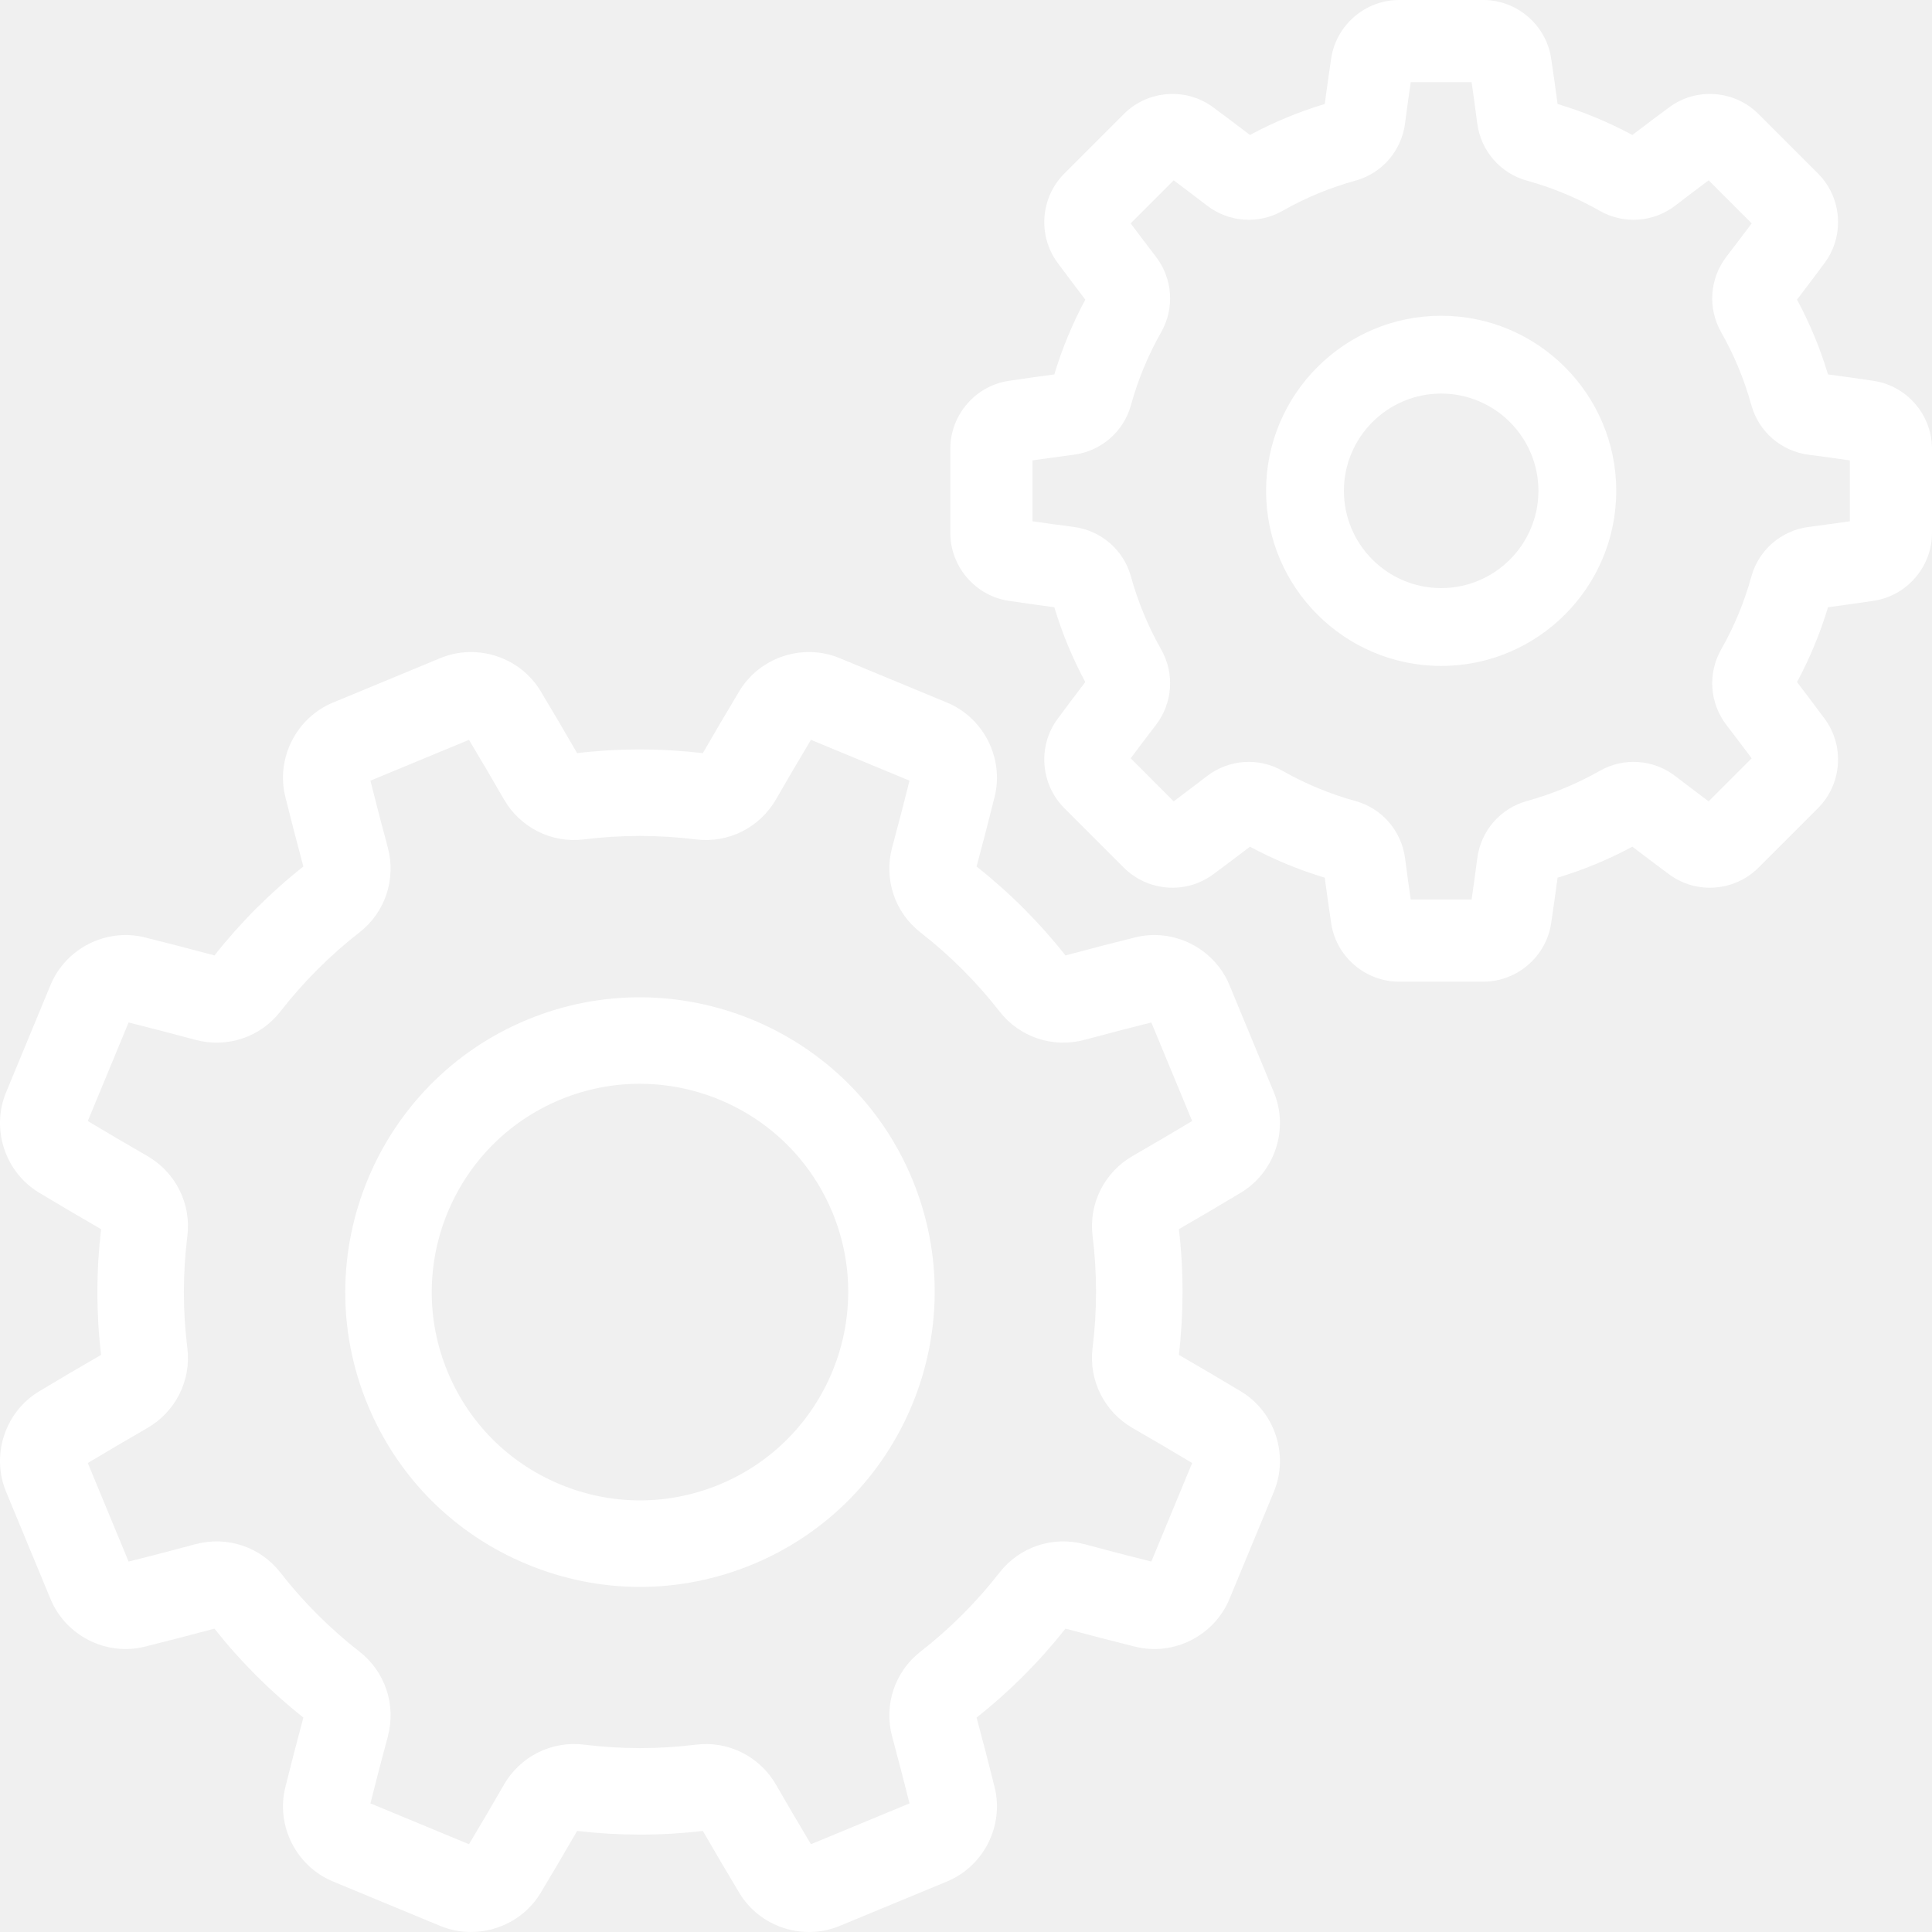
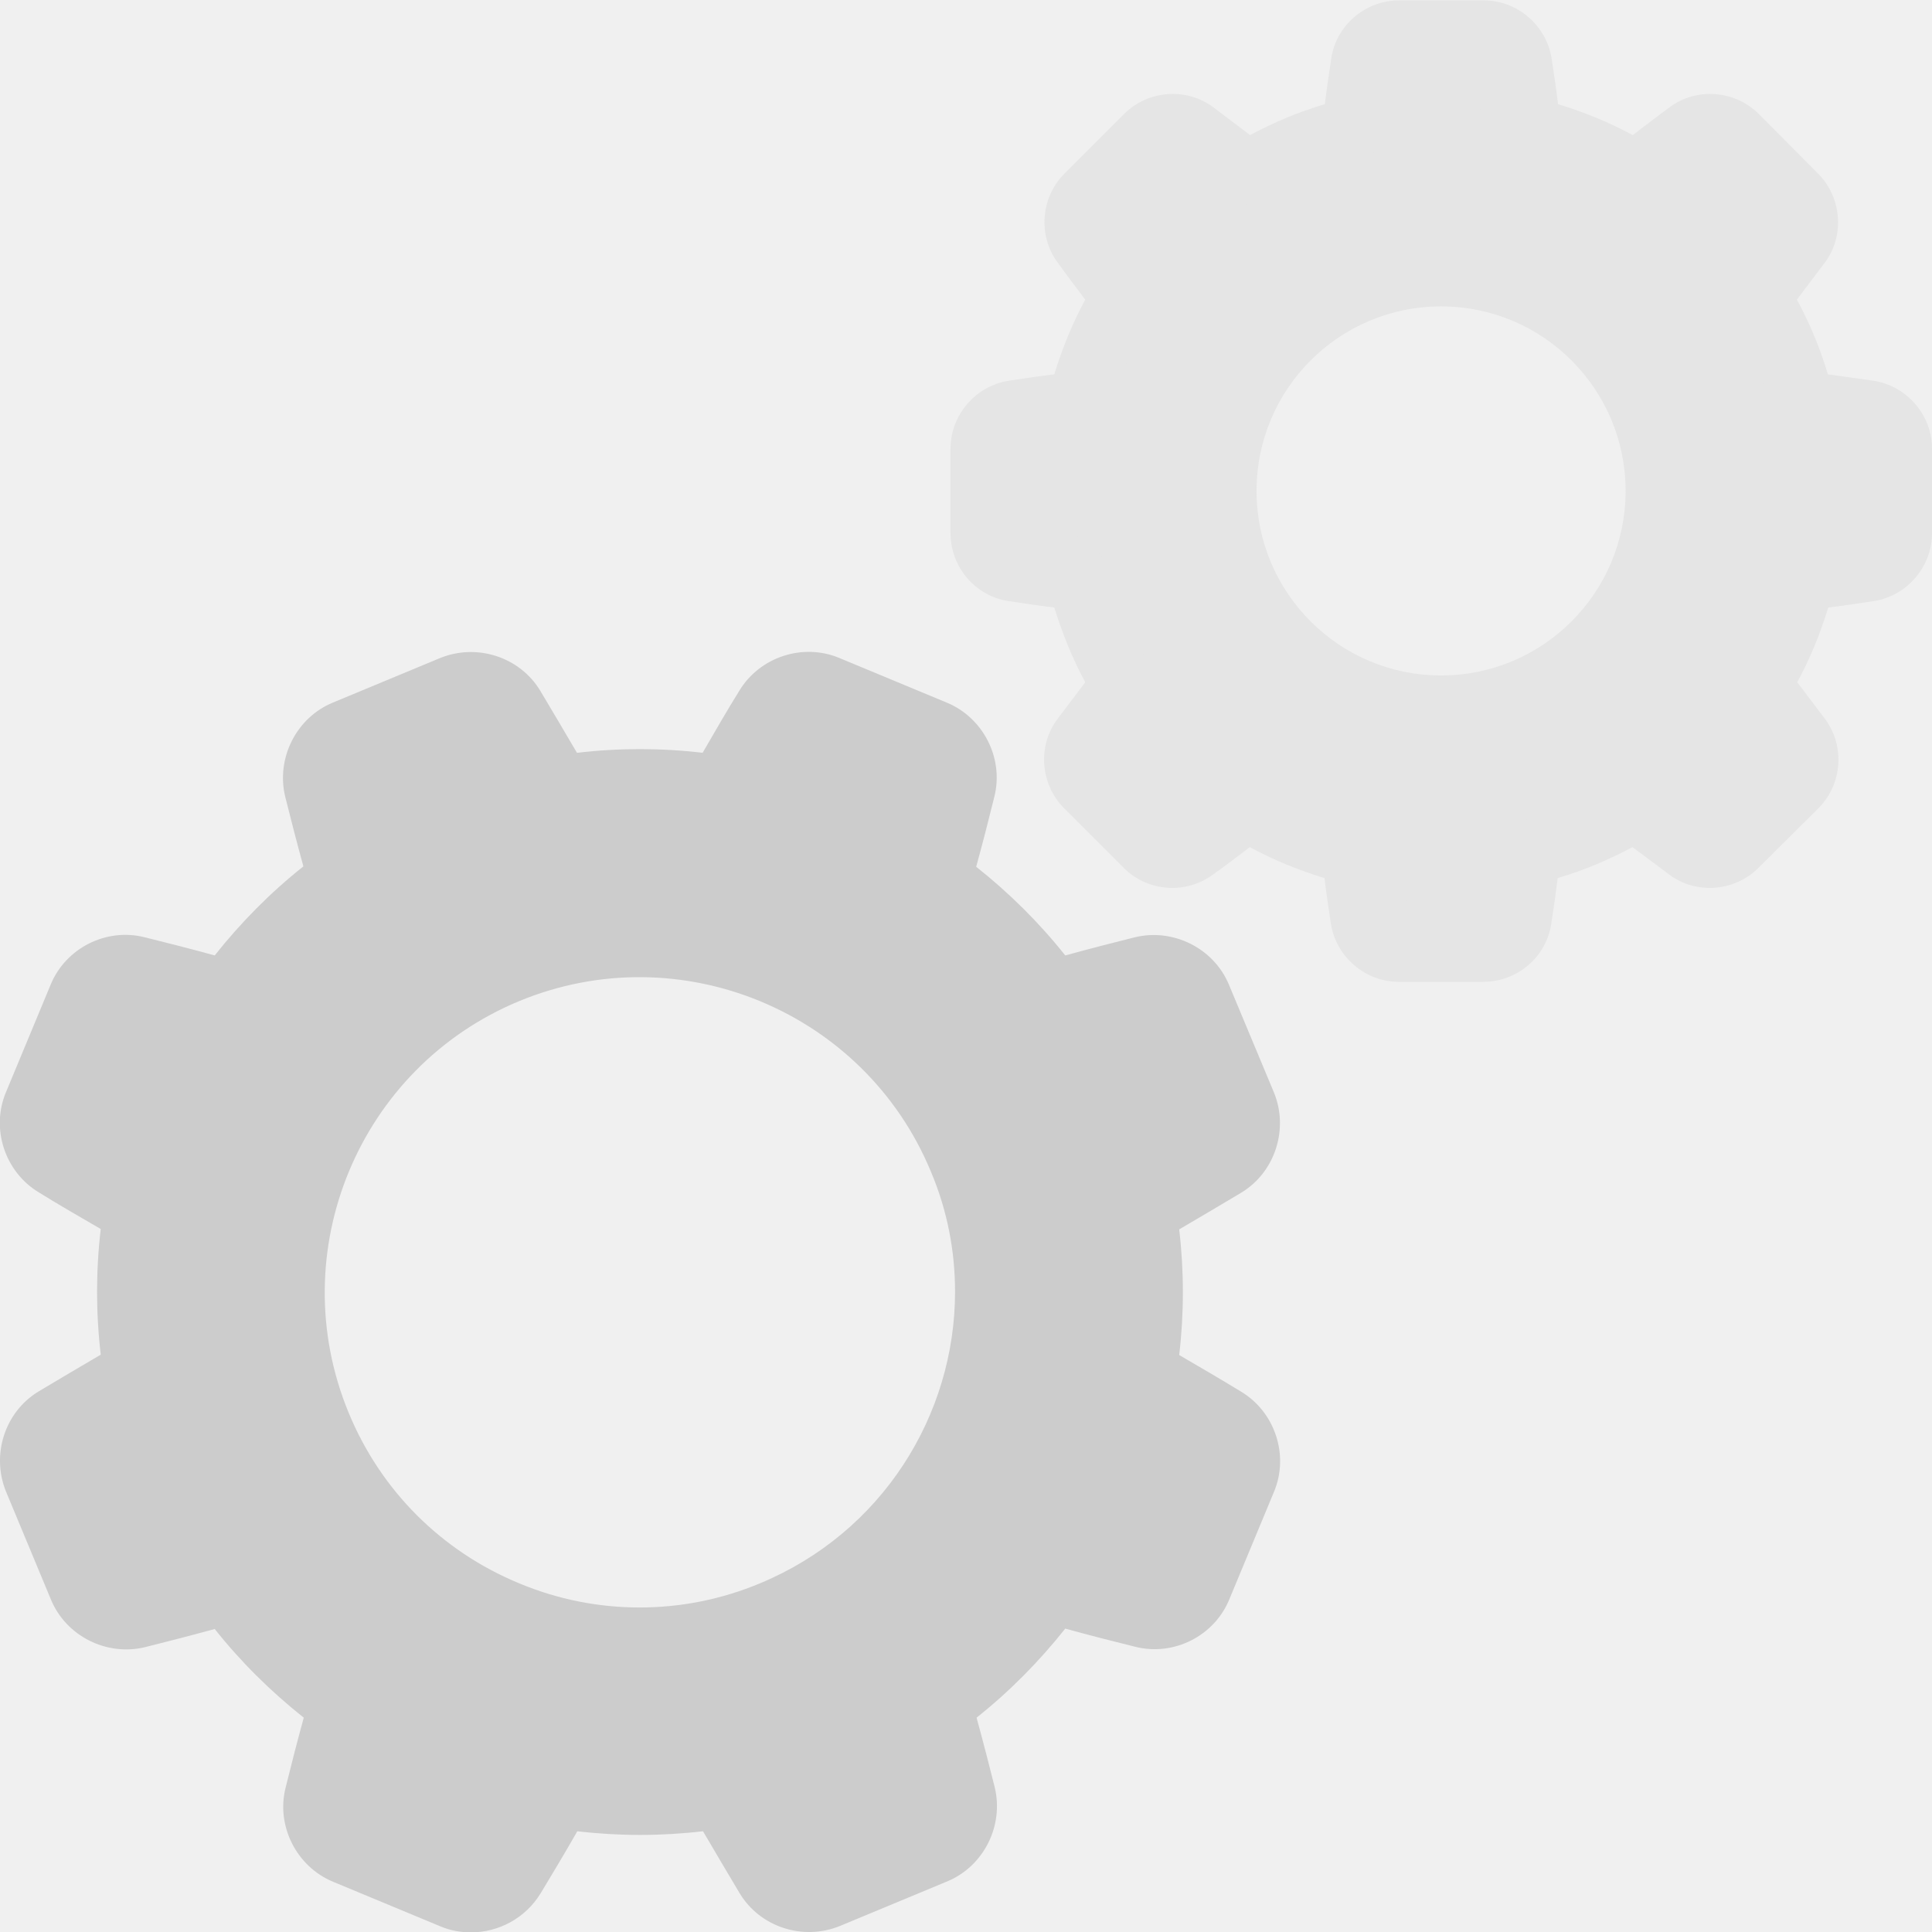
- <svg xmlns="http://www.w3.org/2000/svg" version="1.1" id="Layer_1" x="0px" y="0px" viewBox="0 0 512 512" style="enable-background:new 0 0 512 512;" xml:space="preserve" width="512px" height="512px">
+ <svg xmlns="http://www.w3.org/2000/svg" version="1.1" id="Layer_1" x="0px" y="0px" viewBox="0 0 512 512" style="enable-background:new 0 0 512 512;" xml:space="preserve">
+   <style type="text/css">
+ 	.st0{fill:#E5E5E5;}
+ 	.st1{fill:#CCCCCC;}
+ </style>
+   <path class="st0" d="M512,118.9v22.4c0,8.9-6.6,16.6-15.4,18c-4,0.6-8,1.2-12.1,1.7c-2.1,6.9-4.8,13.5-8.2,19.8  c2.5,3.3,5,6.6,7.4,9.8c5.3,7.2,4.5,17.3-1.8,23.6L466,230c-6.3,6.3-16.5,7.1-23.6,1.8c-3.2-2.4-6.5-4.9-9.8-7.3  c-6.3,3.4-13,6.2-19.8,8.2c-0.5,4.1-1.1,8.2-1.7,12.1c-1.3,8.8-9,15.4-18,15.4h-22.4c-8.9,0-16.6-6.6-18-15.4c-0.6-4-1.2-8-1.7-12.1  c-6.9-2.1-13.5-4.8-19.8-8.2c-3.3,2.5-6.5,5-9.8,7.3c-7.2,5.3-17.3,4.5-23.6-1.8L282,214.2c-6.3-6.3-7.1-16.5-1.8-23.6  c2.4-3.2,4.9-6.5,7.4-9.8c-3.4-6.3-6.1-13-8.2-19.8c-4.1-0.5-8.2-1.1-12.1-1.7c-8.8-1.3-15.4-9-15.4-18v-22.4  c0-8.9,6.6-16.6,15.4-18c4-0.6,8-1.2,12.1-1.7c2.1-6.9,4.8-13.5,8.2-19.8c-2.5-3.3-5-6.6-7.3-9.8c-5.3-7.2-4.5-17.3,1.8-23.6  l15.8-15.8c6.3-6.3,16.5-7.1,23.6-1.8c3.2,2.4,6.5,4.9,9.8,7.4c6.3-3.4,13-6.2,19.8-8.2c0.5-4.1,1.1-8.1,1.7-12.1  c1.3-8.8,9-15.4,18-15.4h22.4c8.9,0,16.6,6.6,18,15.4c0.6,4,1.2,8,1.7,12.1c6.9,2.1,13.5,4.8,19.8,8.2c3.3-2.5,6.5-5,9.8-7.4  c7.1-5.3,17.3-4.5,23.6,1.8L481.8,46c6.3,6.3,7.1,16.5,1.8,23.6c-2.4,3.2-4.9,6.5-7.4,9.8c3.4,6.3,6.2,13,8.2,19.8  c4.1,0.6,8.1,1.1,12.1,1.7C505.4,102.3,512,110,512,118.9z M490.2,138.1V122c-3.6-0.5-7.3-1-10.9-1.5c-7.3-1-13.2-6.1-15.2-13.2  c-1.9-6.7-4.5-13.2-8-19.3c-3.6-6.3-3-14.2,1.4-20c2.3-2.9,4.5-5.9,6.7-8.8l-11.4-11.4c-2.9,2.2-5.9,4.4-8.8,6.7  c-5.8,4.5-13.7,5-20,1.4c-6.1-3.5-12.6-6.2-19.3-8c-7-1.9-12.2-7.9-13.2-15.2c-0.5-3.7-1-7.3-1.5-10.9h-16.1  c-0.5,3.6-1,7.3-1.5,10.9c-1,7.3-6.1,13.2-13.2,15.2c-6.7,1.9-13.2,4.5-19.3,8c-6.4,3.6-14.2,3-20-1.4c-2.9-2.2-5.9-4.5-8.8-6.7  l-11.4,11.4c2.2,2.9,4.4,5.9,6.7,8.8c4.5,5.8,5,13.7,1.4,20c-3.5,6.1-6.2,12.6-8,19.3c-1.9,7-7.9,12.2-15.2,13.2  c-3.7,0.5-7.3,1-10.9,1.5v16.1c3.6,0.5,7.3,1,10.9,1.5c7.3,1,13.2,6.1,15.2,13.2c1.9,6.7,4.5,13.2,8,19.3c3.6,6.4,3.1,14.2-1.4,20  c-2.3,2.9-4.5,5.9-6.7,8.8l11.4,11.4c2.9-2.2,5.9-4.4,8.8-6.7c5.8-4.5,13.7-5,20-1.4c6.1,3.5,12.6,6.2,19.3,8  c7,1.9,12.2,7.9,13.2,15.2c0.5,3.7,1,7.3,1.5,10.9H390c0.5-3.6,1-7.3,1.5-10.9c1-7.3,6.1-13.2,13.2-15.2c6.7-1.9,13.2-4.5,19.3-8  c6.4-3.6,14.2-3.1,20,1.4c2.9,2.2,5.9,4.5,8.8,6.7l11.4-11.4c-2.2-2.9-4.4-5.9-6.7-8.8c-4.5-5.8-5-13.7-1.4-20  c3.5-6.1,6.2-12.6,8-19.3c1.9-7,7.9-12.2,15.2-13.2C483,139.2,486.6,138.7,490.2,138.1z" />
+   <path class="st0" d="M496.1,121.6v17c-3.8,0.5-7.7,1.1-11.5,1.6c-7.7,1-13.9,6.4-16,13.9c-2,7.1-4.8,14-8.4,20.4  c-3.8,6.7-3.2,15,1.5,21.1c2.4,3.1,4.7,6.2,7,9.3l-12,12c-3.1-2.3-6.2-4.7-9.3-7c-6.1-4.7-14.4-5.3-21.1-1.5  c-6.4,3.6-13.3,6.5-20.4,8.4c-7.4,2-12.9,8.3-13.9,16c-0.5,3.9-1,7.7-1.6,11.5h-17c-0.5-3.8-1.1-7.6-1.6-11.5  c-1-7.7-6.4-13.9-13.9-16c-7.1-2-14-4.8-20.4-8.4c-6.7-3.8-15-3.2-21.1,1.5c-3.1,2.4-6.2,4.7-9.3,7l-12-12c2.3-3.1,4.7-6.2,7-9.3  c4.7-6.1,5.3-14.4,1.5-21.1c-3.6-6.4-6.5-13.3-8.4-20.4c-2-7.4-8.3-12.9-16-13.9c-3.9-0.5-7.7-1-11.5-1.6v-17  c3.8-0.5,7.6-1.1,11.5-1.6c7.7-1,13.9-6.5,16-13.9c2-7.1,4.8-14,8.4-20.4c3.8-6.7,3.2-15-1.5-21.1c-2.4-3.1-4.7-6.2-7-9.3l12-12  c3.1,2.3,6.2,4.7,9.3,7c6.1,4.7,14.4,5.3,21.1,1.5c6.4-3.6,13.3-6.5,20.4-8.4c7.4-2,12.9-8.3,13.9-16c0.5-3.9,1-7.7,1.6-11.5h17  c0.5,3.8,1.1,7.7,1.6,11.5c1,7.7,6.4,14,13.9,16c7.1,2,14,4.8,20.4,8.4c6.7,3.8,15,3.2,21.1-1.5c3.1-2.4,6.2-4.7,9.3-7l12,12  c-2.3,3.1-4.7,6.2-7,9.3c-4.7,6.1-5.3,14.4-1.5,21.1c3.6,6.4,6.5,13.3,8.4,20.4c2,7.4,8.3,12.9,16,13.9  C488.5,120.5,492.3,121,496.1,121.6z M430.8,130.1c0-27-21.9-48.9-48.9-48.9S333,103.1,333,130.1s21.9,48.9,48.9,48.9  S430.8,157.1,430.8,130.1z" />
  <g>
-     <g>
-       <path d="M328.844,368.733c-5.383-3.235-10.908-6.487-16.433-9.675c1.299-11.07,1.302-22.268,0.006-33.316    c5.546-3.2,11.068-6.45,16.425-9.671c9.02-5.42,12.78-16.856,8.744-26.603c0,0,0,0-0.001-0.001l-11.771-28.418    c-4.037-9.744-14.777-15.175-24.993-12.63c-6.071,1.511-12.274,3.118-18.455,4.776c-6.901-8.732-14.82-16.649-23.563-23.554    c1.658-6.182,3.266-12.388,4.778-18.461c2.545-10.211-2.885-20.955-12.629-24.992l-28.418-11.771    c-9.744-4.038-21.183-0.281-26.605,8.741c-3.229,5.374-6.482,10.899-9.674,16.433c-11.067-1.299-22.263-1.302-33.316-0.007    c-3.202-5.551-6.453-11.074-9.67-16.426c-5.424-9.02-16.86-12.778-26.605-8.741l-28.418,11.771    c-9.742,4.036-15.174,14.781-12.629,24.992c1.515,6.085,3.121,12.289,4.776,18.455c-8.731,6.899-16.649,14.82-23.553,23.563    c-6.196-1.663-12.402-3.269-18.463-4.779c-10.214-2.547-20.956,2.888-24.993,12.631L1.615,289.467    c-4.035,9.745-0.276,21.182,8.742,26.602c5.375,3.23,10.9,6.482,16.433,9.675c-1.298,11.066-1.301,22.262-0.006,33.316    c-5.538,3.195-11.06,6.446-16.429,9.672c-9.018,5.421-12.777,16.857-8.741,26.603l11.772,28.418    c4.036,9.743,14.775,15.176,24.993,12.63c6.064-1.51,12.268-3.116,18.453-4.776c6.901,8.731,14.82,16.647,23.563,23.553    c-1.66,6.189-3.267,12.395-4.778,18.461c-2.545,10.211,2.885,20.956,12.629,24.992l28.419,11.772    c2.64,1.093,5.403,1.615,8.137,1.615c7.362,0,14.514-3.779,18.471-10.355c3.205-5.333,6.456-10.856,9.674-16.432    c11.065,1.297,22.264,1.299,33.316,0.006c3.179,5.512,6.43,11.034,9.67,16.427c5.422,9.02,16.858,12.777,26.605,8.741    l28.418-11.771c9.742-4.036,15.174-14.781,12.629-24.992c-1.503-6.033-3.109-12.237-4.776-18.455    c8.729-6.899,16.648-14.819,23.554-23.562c6.178,1.657,12.384,3.263,18.46,4.777c10.211,2.547,20.956-2.884,24.993-12.63    l11.771-28.419C341.621,385.59,337.862,374.153,328.844,368.733z M305.116,413.834c-5.837-1.462-11.787-3.008-17.703-4.602    c-8.376-2.253-17.215,0.692-22.519,7.507c-6.096,7.83-13.151,14.886-20.968,20.973c-6.807,5.302-9.748,14.138-7.493,22.509    c1.603,5.954,3.148,11.9,4.601,17.696l-26.122,10.819c-3.107-5.184-6.218-10.481-9.259-15.765    c-4.327-7.514-12.655-11.678-21.216-10.618c-9.831,1.221-19.81,1.22-29.654-0.005c-8.585-1.066-16.906,3.098-21.232,10.614    c-3.078,5.344-6.19,10.644-9.263,15.773l-26.122-10.82c1.461-5.827,3.007-11.776,4.603-17.701    c2.255-8.375-0.692-17.215-7.507-22.52c-7.83-6.095-14.885-13.149-20.973-20.965c-5.3-6.809-14.136-9.749-22.51-7.495    c-5.923,1.595-11.87,3.141-17.695,4.601l-10.82-26.121c5.16-3.094,10.459-6.205,15.765-9.26    c7.515-4.327,11.683-12.653,10.619-21.215c-1.223-9.832-1.22-19.81,0.003-29.655c1.068-8.57-3.097-16.905-10.616-21.233    c-5.304-3.054-10.604-6.166-15.772-9.265l10.82-26.121c5.82,1.459,11.768,3.005,17.702,4.602    c8.372,2.256,17.212-0.692,22.52-7.507c6.095-7.83,13.15-14.886,20.965-20.972c6.808-5.301,9.749-14.138,7.494-22.512    c-1.59-5.904-3.136-11.85-4.601-17.694l26.122-10.819c3.084,5.146,6.196,10.444,9.259,15.765    c4.328,7.515,12.663,11.689,21.216,10.618c9.827-1.223,19.804-1.223,29.657,0.005c8.575,1.068,16.905-3.102,21.231-10.617    c3.053-5.304,6.166-10.604,9.262-15.771l26.122,10.819c-1.462,5.833-3.008,11.782-4.603,17.703    c-2.255,8.374,0.692,17.214,7.507,22.519c7.829,6.095,14.885,13.149,20.973,20.965c5.3,6.807,14.133,9.748,22.511,7.494    c5.919-1.594,11.865-3.14,17.694-4.601l10.819,26.121c-5.153,3.089-10.451,6.2-15.765,9.26    c-7.515,4.327-11.684,12.654-10.619,21.216c1.223,9.827,1.221,19.806-0.005,29.657c-1.066,8.571,3.101,16.904,10.617,21.231    c5.296,3.049,10.596,6.161,15.772,9.263L305.116,413.834z" fill="#FFFFFF" />
-     </g>
+     <path class="st1" d="M337.6,289.5c4,9.7,0.3,21.2-8.7,26.6c-5.4,3.2-10.9,6.5-16.4,9.7c1.3,11,1.3,22.3,0,33.3   c5.5,3.2,11,6.4,16.4,9.7c9,5.4,12.8,16.9,8.7,26.6l-11.8,28.4c-4,9.8-14.8,15.2-25,12.6c-6.1-1.5-12.3-3.1-18.5-4.8   c-6.9,8.7-14.8,16.7-23.5,23.6c1.7,6.2,3.3,12.4,4.8,18.4c2.5,10.2-2.9,21-12.6,25l-28.4,11.8c-9.8,4-21.2,0.3-26.6-8.7   c-3.2-5.4-6.5-10.9-9.7-16.4c-11.1,1.3-22.3,1.3-33.3,0c-3.2,5.6-6.5,11.1-9.7,16.4c-4,6.6-11.1,10.4-18.5,10.4   c-2.7,0-5.5-0.5-8.1-1.6l-28.4-11.8c-9.7-4-15.2-14.8-12.6-25c1.5-6.1,3.1-12.3,4.8-18.5c-8.7-6.9-16.7-14.8-23.6-23.5   c-6.2,1.7-12.4,3.3-18.4,4.8c-10.2,2.5-21-2.9-25-12.6L1.6,395.3c-4-9.8-0.3-21.2,8.7-26.6c5.4-3.2,10.9-6.5,16.4-9.7   c-1.3-11.1-1.3-22.3,0-33.3c-5.5-3.2-11.1-6.4-16.4-9.7c-9-5.4-12.8-16.9-8.7-26.6l11.8-28.4c4-9.8,14.8-15.2,25-12.6   c6.1,1.5,12.3,3.1,18.5,4.8c6.9-8.7,14.8-16.7,23.5-23.6c-1.7-6.2-3.3-12.4-4.8-18.4c-2.5-10.2,2.9-21,12.6-25l28.4-11.8   c9.8-4,21.2-0.3,26.6,8.7c3.2,5.4,6.5,10.9,9.7,16.4c11.1-1.3,22.3-1.3,33.3,0c3.2-5.5,6.4-11.1,9.7-16.4c5.4-9,16.9-12.8,26.6-8.7   l28.4,11.8c9.7,4,15.2,14.8,12.6,25c-1.5,6.1-3.1,12.3-4.8,18.5c8.7,6.9,16.7,14.8,23.6,23.5c6.2-1.7,12.4-3.3,18.4-4.8   c10.2-2.5,21,2.9,25,12.6L337.6,289.5C337.6,289.5,337.6,289.5,337.6,289.5z M315.9,297.1L305.1,271c-5.8,1.5-11.8,3-17.7,4.6   c-8.4,2.2-17.2-0.7-22.5-7.5c-6.1-7.8-13.1-14.9-21-21c-6.8-5.3-9.8-14.2-7.5-22.5c1.6-5.9,3.1-11.9,4.6-17.7l-26.1-10.8   c-3.1,5.2-6.2,10.5-9.3,15.8c-4.3,7.5-12.6,11.7-21.2,10.6c-9.9-1.2-19.8-1.2-29.7,0c-8.5,1.1-16.9-3.1-21.2-10.6   c-3.1-5.3-6.2-10.6-9.3-15.8l-26.1,10.8c1.5,5.8,3,11.8,4.6,17.7c2.2,8.4-0.7,17.2-7.5,22.5c-7.8,6.1-14.9,13.1-21,21   c-5.3,6.8-14.2,9.8-22.5,7.5c-5.9-1.6-11.9-3.2-17.7-4.6l-10.8,26.1c5.2,3.1,10.5,6.2,15.8,9.3c7.5,4.3,11.7,12.7,10.6,21.2   c-1.2,9.8-1.2,19.8,0,29.7c1.1,8.6-3.1,16.9-10.6,21.2c-5.3,3.1-10.6,6.2-15.8,9.3l10.8,26.1c5.8-1.5,11.8-3,17.7-4.6   c8.4-2.2,17.2,0.7,22.5,7.5c6.1,7.8,13.1,14.9,21,21c6.8,5.3,9.8,14.2,7.5,22.5c-1.6,5.9-3.2,11.9-4.6,17.7l26.1,10.8   c3.1-5.1,6.2-10.4,9.3-15.8c4.3-7.5,12.6-11.7,21.2-10.6c9.8,1.2,19.8,1.2,29.7,0c8.6-1.1,16.9,3.1,21.2,10.6   c3,5.3,6.2,10.6,9.3,15.8l26.1-10.8c-1.5-5.8-3-11.7-4.6-17.7c-2.2-8.4,0.7-17.2,7.5-22.5c7.8-6.1,14.9-13.1,21-21   c5.3-6.8,14.1-9.8,22.5-7.5c5.9,1.6,11.9,3.1,17.7,4.6l10.8-26.1c-5.2-3.1-10.5-6.2-15.8-9.3c-7.5-4.3-11.7-12.7-10.6-21.2   c1.2-9.8,1.2-19.8,0-29.7c-1.1-8.6,3.1-16.9,10.6-21.2C305.5,303.3,310.8,300.2,315.9,297.1z" />
  </g>
-   <g>
-     <g>
-       <path d="M241.762,312.511c0,0,0,0-0.001-0.001c-16.48-39.789-62.256-58.752-102.051-42.271    C99.922,286.721,80.958,332.501,97.44,372.29c7.983,19.276,22.997,34.287,42.271,42.272c9.637,3.991,19.763,5.987,29.889,5.987    s20.252-1.996,29.891-5.987C239.279,398.08,258.242,352.301,241.762,312.511z M190.72,393.388c-13.618,5.641-28.617,5.64-42.239,0    c-13.618-5.641-24.225-16.249-29.867-29.868c-11.647-28.114,1.753-60.462,29.868-72.107c6.885-2.852,14.021-4.202,21.047-4.202    c21.667,0,42.265,12.84,51.06,34.07C232.234,349.395,218.834,381.742,190.72,393.388z" fill="#FFFFFF" />
-     </g>
-   </g>
-   <g>
-     <g>
-       <path d="M496.553,100.936c-3.956-0.592-8.019-1.167-12.111-1.713c-2.062-6.857-4.816-13.505-8.214-19.819    c2.504-3.275,4.972-6.556,7.357-9.779c5.295-7.161,4.529-17.317-1.78-23.623l-15.808-15.806    c-6.309-6.31-16.465-7.075-23.624-1.778c-3.234,2.393-6.514,4.86-9.779,7.355c-6.313-3.398-12.96-6.152-19.819-8.215    c-0.547-4.092-1.12-8.155-1.712-12.11C409.746,6.642,402.024,0,393.102,0h-22.356c-8.922,0-16.644,6.642-17.961,15.447    c-0.591,3.953-1.165,8.017-1.712,12.11c-6.859,2.063-13.507,4.817-19.819,8.215c-3.263-2.496-6.545-4.964-9.778-7.355    c-7.161-5.297-17.317-4.532-23.624,1.777l-15.806,15.805c-6.31,6.308-7.077,16.465-1.78,23.627    c2.383,3.222,4.851,6.504,7.354,9.778c-3.396,6.313-6.151,12.96-8.214,19.819c-4.091,0.547-8.155,1.121-12.11,1.713    c-8.807,1.318-15.449,9.039-15.449,17.962v22.355c0,8.922,6.64,16.644,15.447,17.962c3.956,0.592,8.019,1.167,12.111,1.713    c2.063,6.858,4.817,13.505,8.214,19.819c-2.501,3.272-4.969,6.552-7.357,9.779c-5.294,7.159-4.529,17.317,1.78,23.622    l15.808,15.808c6.308,6.31,16.464,7.074,23.624,1.778c3.234-2.391,6.514-4.86,9.778-7.354c6.315,3.398,12.963,6.152,19.82,8.214    c0.545,4.091,1.12,8.155,1.712,12.111c1.318,8.806,9.04,15.448,17.962,15.448h22.356c8.922,0,16.644-6.64,17.961-15.449    c0.591-3.956,1.165-8.019,1.712-12.111c6.858-2.061,13.505-4.817,19.819-8.215c3.263,2.496,6.545,4.964,9.778,7.356    c7.159,5.297,17.317,4.532,23.624-1.777l15.808-15.806c6.309-6.308,7.075-16.465,1.778-23.626    c-2.386-3.226-4.854-6.508-7.354-9.777c3.396-6.313,6.151-12.959,8.214-19.819c4.091-0.547,8.155-1.121,12.11-1.713    c8.807-1.318,15.449-9.039,15.449-17.962v-22.355C512,109.976,505.359,102.254,496.553,100.936z M490.228,138.142    c-3.592,0.521-7.257,1.027-10.934,1.506c-7.273,0.949-13.227,6.111-15.165,13.149c-1.857,6.739-4.552,13.242-8.009,19.328    c-3.611,6.353-3.054,14.215,1.419,20.032c2.255,2.932,4.492,5.883,6.669,8.799l-11.404,11.405    c-2.925-2.183-5.876-4.419-8.802-6.669c-5.814-4.475-13.678-5.028-20.032-1.421c-6.087,3.458-12.59,6.153-19.325,8.01    c-7.042,1.94-12.204,7.894-13.15,15.165c-0.479,3.677-0.984,7.343-1.506,10.935h-16.13c-0.521-3.592-1.026-7.257-1.506-10.931    c-0.949-7.274-6.11-13.228-13.15-15.168c-6.737-1.856-13.238-4.551-19.327-8.009c-6.354-3.61-14.218-3.055-20.031,1.419    c-2.927,2.251-5.876,4.486-8.803,6.669l-11.404-11.405c2.177-2.919,4.413-5.868,6.671-8.803c4.47-5.815,5.027-13.677,1.417-20.03    c-3.457-6.086-6.152-12.59-8.009-19.327c-1.939-7.04-7.892-12.201-15.165-13.15c-3.677-0.48-7.343-0.984-10.935-1.507v-16.128    c3.592-0.521,7.257-1.027,10.934-1.506c7.273-0.949,13.227-6.111,15.165-13.149c1.857-6.738,4.551-13.241,8.009-19.328    c3.611-6.353,3.054-14.216-1.417-20.031c-2.259-2.936-4.495-5.886-6.67-8.8l11.404-11.405c2.925,2.183,5.875,4.419,8.8,6.668    c5.812,4.475,13.675,5.033,20.034,1.422c6.085-3.457,12.589-6.152,19.325-8.01c7.042-1.94,12.204-7.894,13.15-15.165    c0.48-3.677,0.986-7.342,1.507-10.934h16.13c0.521,3.591,1.026,7.256,1.505,10.931c0.949,7.274,6.111,13.228,13.15,15.167    c6.738,1.857,13.242,4.553,19.328,8.01c6.355,3.611,14.218,3.05,20.03-1.42c2.927-2.25,5.876-4.486,8.803-6.669l11.404,11.405    c-2.175,2.915-4.411,5.866-6.67,8.803c-4.471,5.814-5.027,13.676-1.419,20.029c3.457,6.088,6.152,12.592,8.009,19.328    c1.939,7.04,7.892,12.201,15.165,13.15c3.677,0.48,7.343,0.985,10.935,1.507V138.142z" fill="#FFFFFF" />
-     </g>
-   </g>
-   <g>
-     <g>
-       <path d="M381.924,83.675c-25.585,0-46.401,20.815-46.401,46.401c0,25.587,20.815,46.402,46.401,46.402    s46.401-20.815,46.401-46.402C428.325,104.49,407.51,83.675,381.924,83.675z M381.924,155.851    c-14.211,0-25.775-11.563-25.775-25.776c0-14.213,11.563-25.775,25.775-25.775c14.212,0,25.774,11.563,25.775,25.775    C407.699,144.288,396.136,155.851,381.924,155.851z" fill="#FFFFFF" />
-     </g>
-   </g>
-   <g>
- </g>
-   <g>
- </g>
-   <g>
- </g>
-   <g>
- </g>
-   <g>
- </g>
-   <g>
- </g>
-   <g>
- </g>
-   <g>
- </g>
-   <g>
- </g>
-   <g>
- </g>
-   <g>
- </g>
-   <g>
- </g>
-   <g>
- </g>
-   <g>
- </g>
-   <g>
- </g>
+   <path class="st1" d="M314.4,266L326,294c-5.5,3.3-11.2,6.6-16.8,9.9c-8,4.6-12.5,13.5-11.4,22.7c1.3,10.5,1.3,21.2,0,31.7  c-1.1,9.2,3.3,18.1,11.3,22.7c5.7,3.3,11.3,6.6,16.9,9.9l-11.6,27.9c-6.2-1.6-12.6-3.2-18.9-4.9c-9-2.4-18.4,0.7-24.1,8  c-6.5,8.4-14.1,15.9-22.4,22.4c-7.3,5.7-10.4,15.1-8,24.1c1.7,6.4,3.4,12.7,4.9,18.9L218,498.8c-3.3-5.5-6.6-11.2-9.9-16.8  c-4.6-8-13.5-12.5-22.7-11.4c-10.5,1.3-21.2,1.3-31.7,0c-9.2-1.1-18.1,3.3-22.7,11.3c-3.3,5.7-6.6,11.4-9.9,16.9l-27.9-11.6  c1.6-6.2,3.2-12.6,4.9-18.9c2.4-8.9-0.7-18.4-8-24.1c-8.4-6.5-15.9-14-22.4-22.4c-5.7-7.3-15.1-10.4-24.1-8  c-6.3,1.7-12.7,3.4-18.9,4.9l-11.6-27.9c5.5-3.3,11.2-6.6,16.8-9.9c8-4.6,12.5-13.5,11.4-22.7c-1.3-10.5-1.3-21.2,0-31.7  c1.2-9.2-3.3-18.1-11.3-22.7c-5.7-3.3-11.3-6.6-16.9-9.9L24.8,266c6.2,1.6,12.6,3.2,18.9,4.9c8.9,2.4,18.4-0.7,24.1-8  c6.5-8.4,14-15.9,22.4-22.4c7.3-5.7,10.4-15.1,8-24.1c-1.7-6.3-3.4-12.7-4.9-18.9l27.9-11.6c3.3,5.5,6.6,11.2,9.9,16.8  c4.6,8,13.5,12.5,22.7,11.4c10.5-1.3,21.2-1.3,31.7,0c9.2,1.2,18.1-3.3,22.7-11.3c3.3-5.7,6.6-11.3,9.9-16.9l27.9,11.6  c-1.6,6.2-3.2,12.6-4.9,18.9c-2.4,8.9,0.7,18.4,8,24.1c8.4,6.5,15.9,14,22.4,22.4c5.7,7.3,15.1,10.4,24.1,8  C301.9,269.3,308.2,267.6,314.4,266z M253.1,342.3c0-10.6-2-21.4-6.4-31.8c-17.6-42.5-66.5-62.8-109.1-45.2  c-42.5,17.6-62.8,66.5-45.2,109.1c8.5,20.6,24.6,36.7,45.2,45.2c10.3,4.3,21.1,6.4,31.9,6.4c10.8,0,21.6-2.1,31.9-6.4  C233.7,406.2,253.1,375.1,253.1,342.3z" />
</svg>
